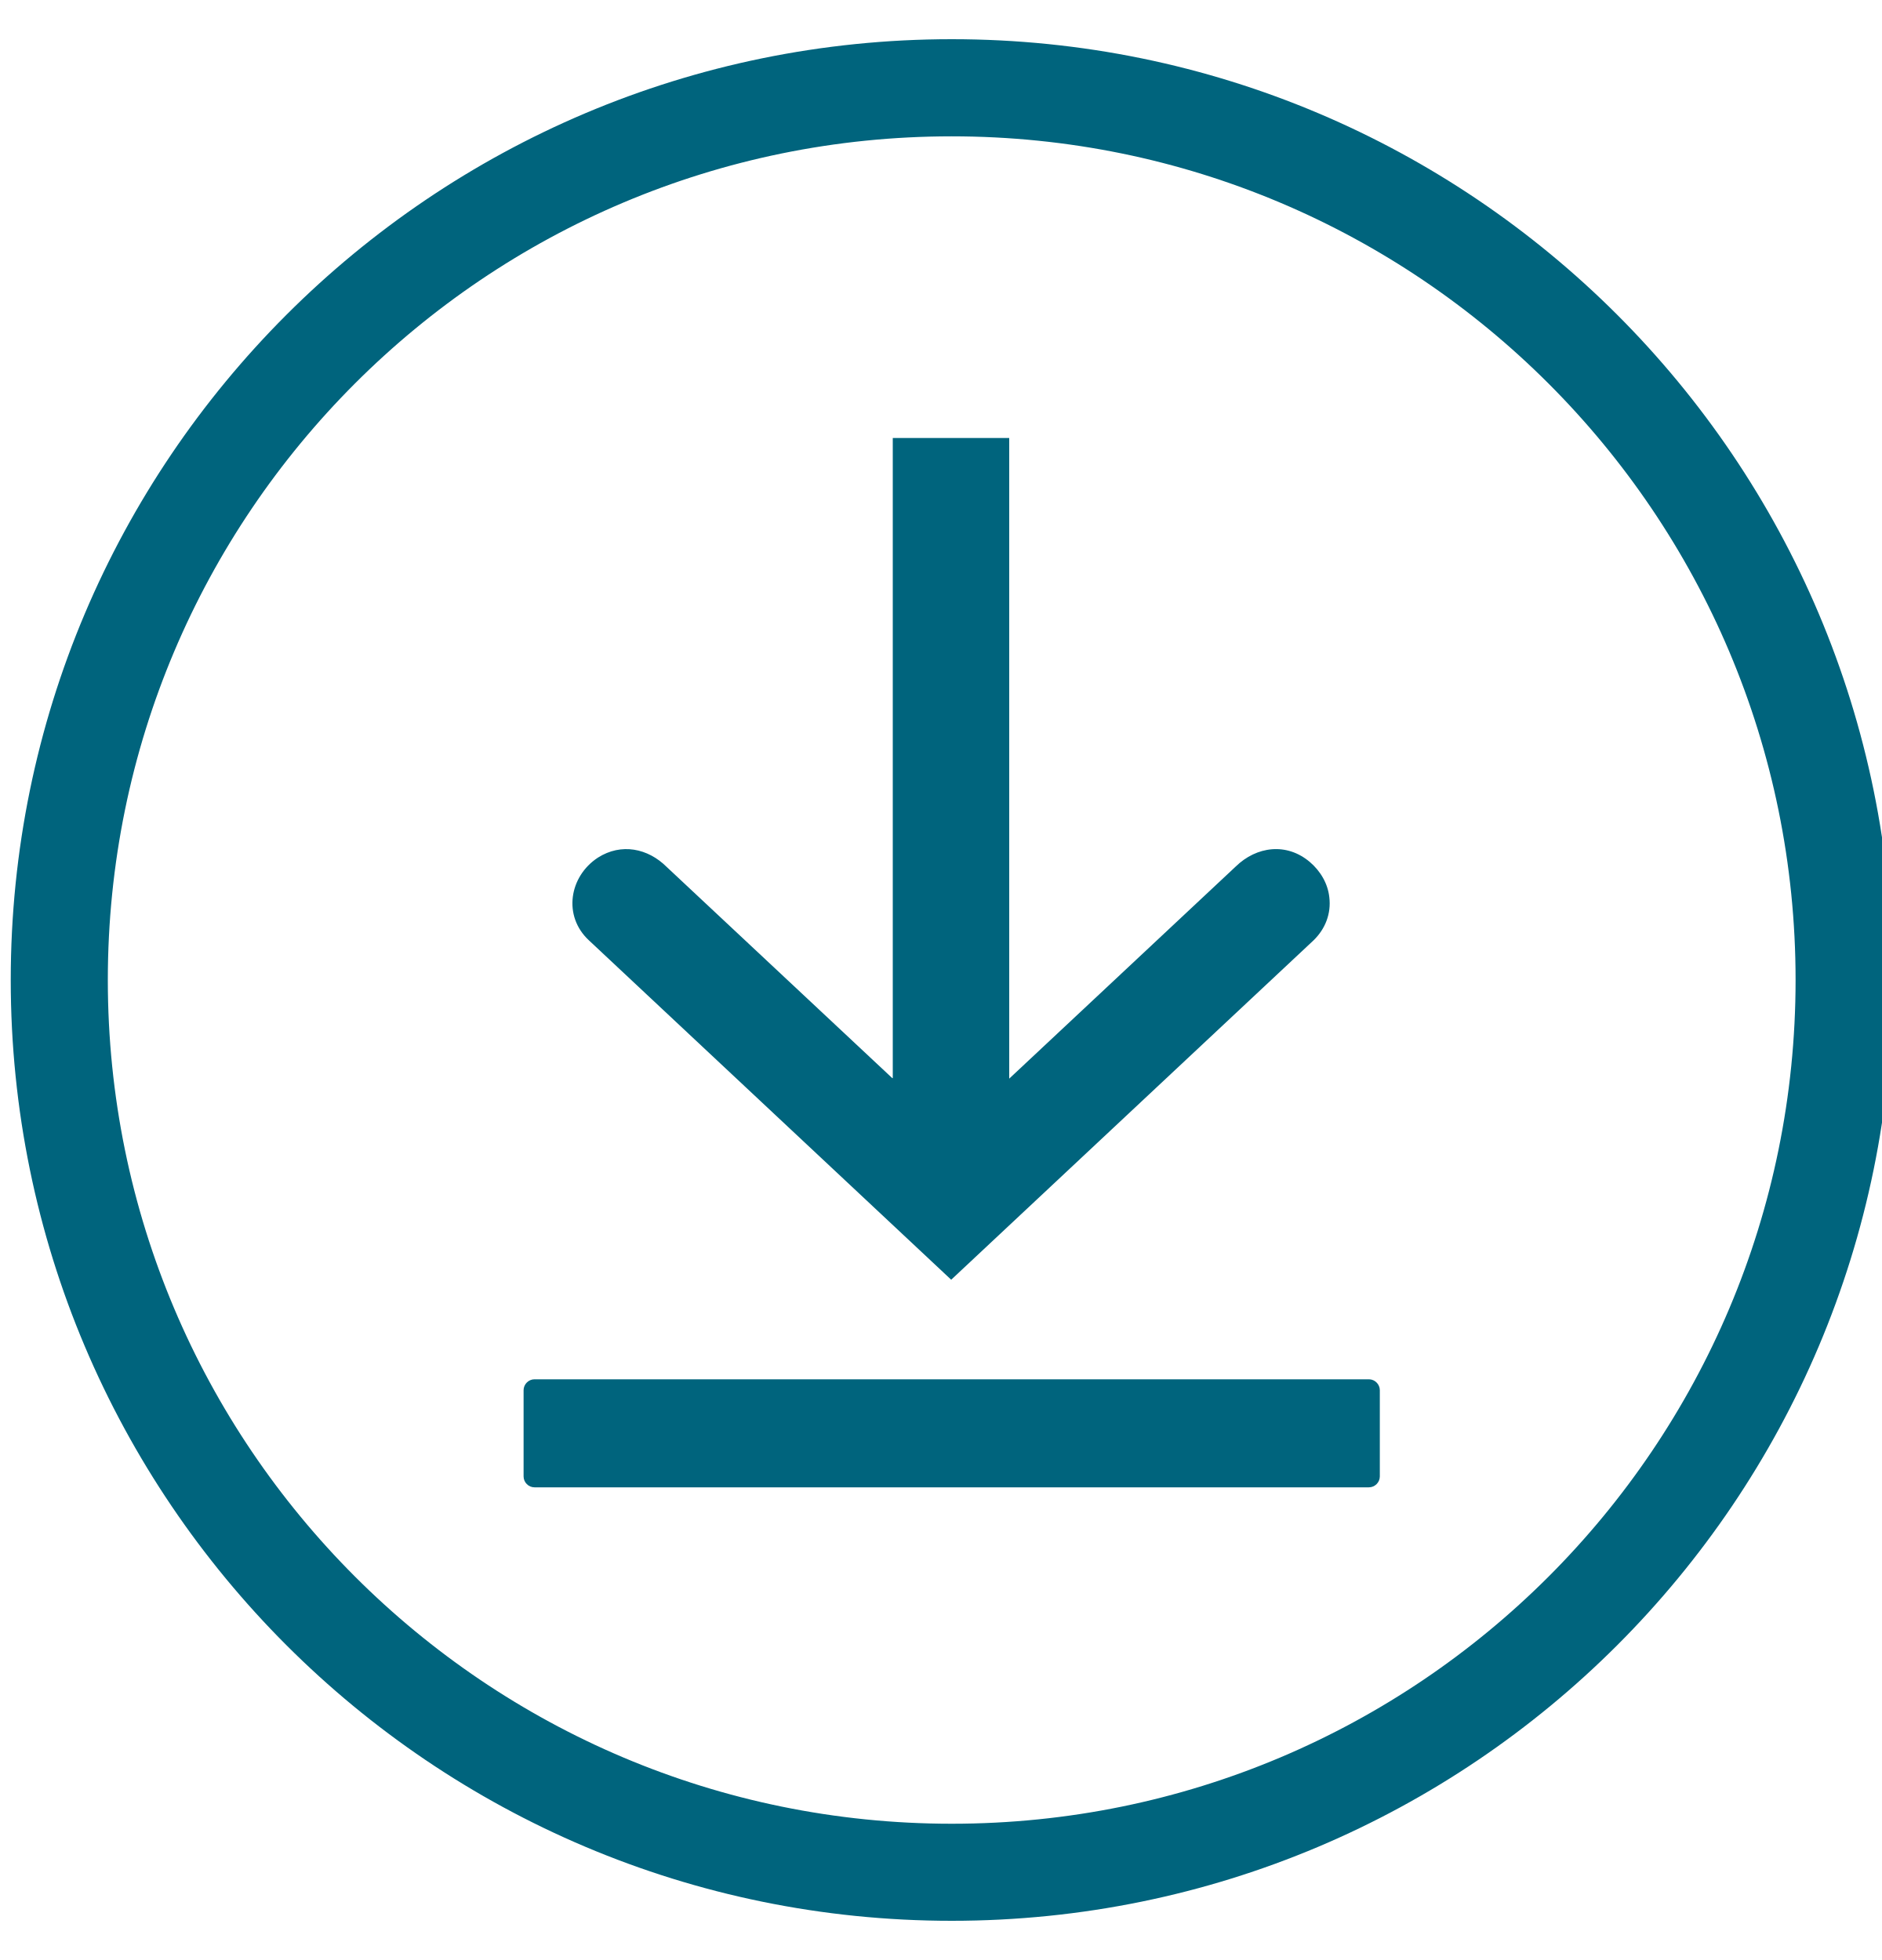
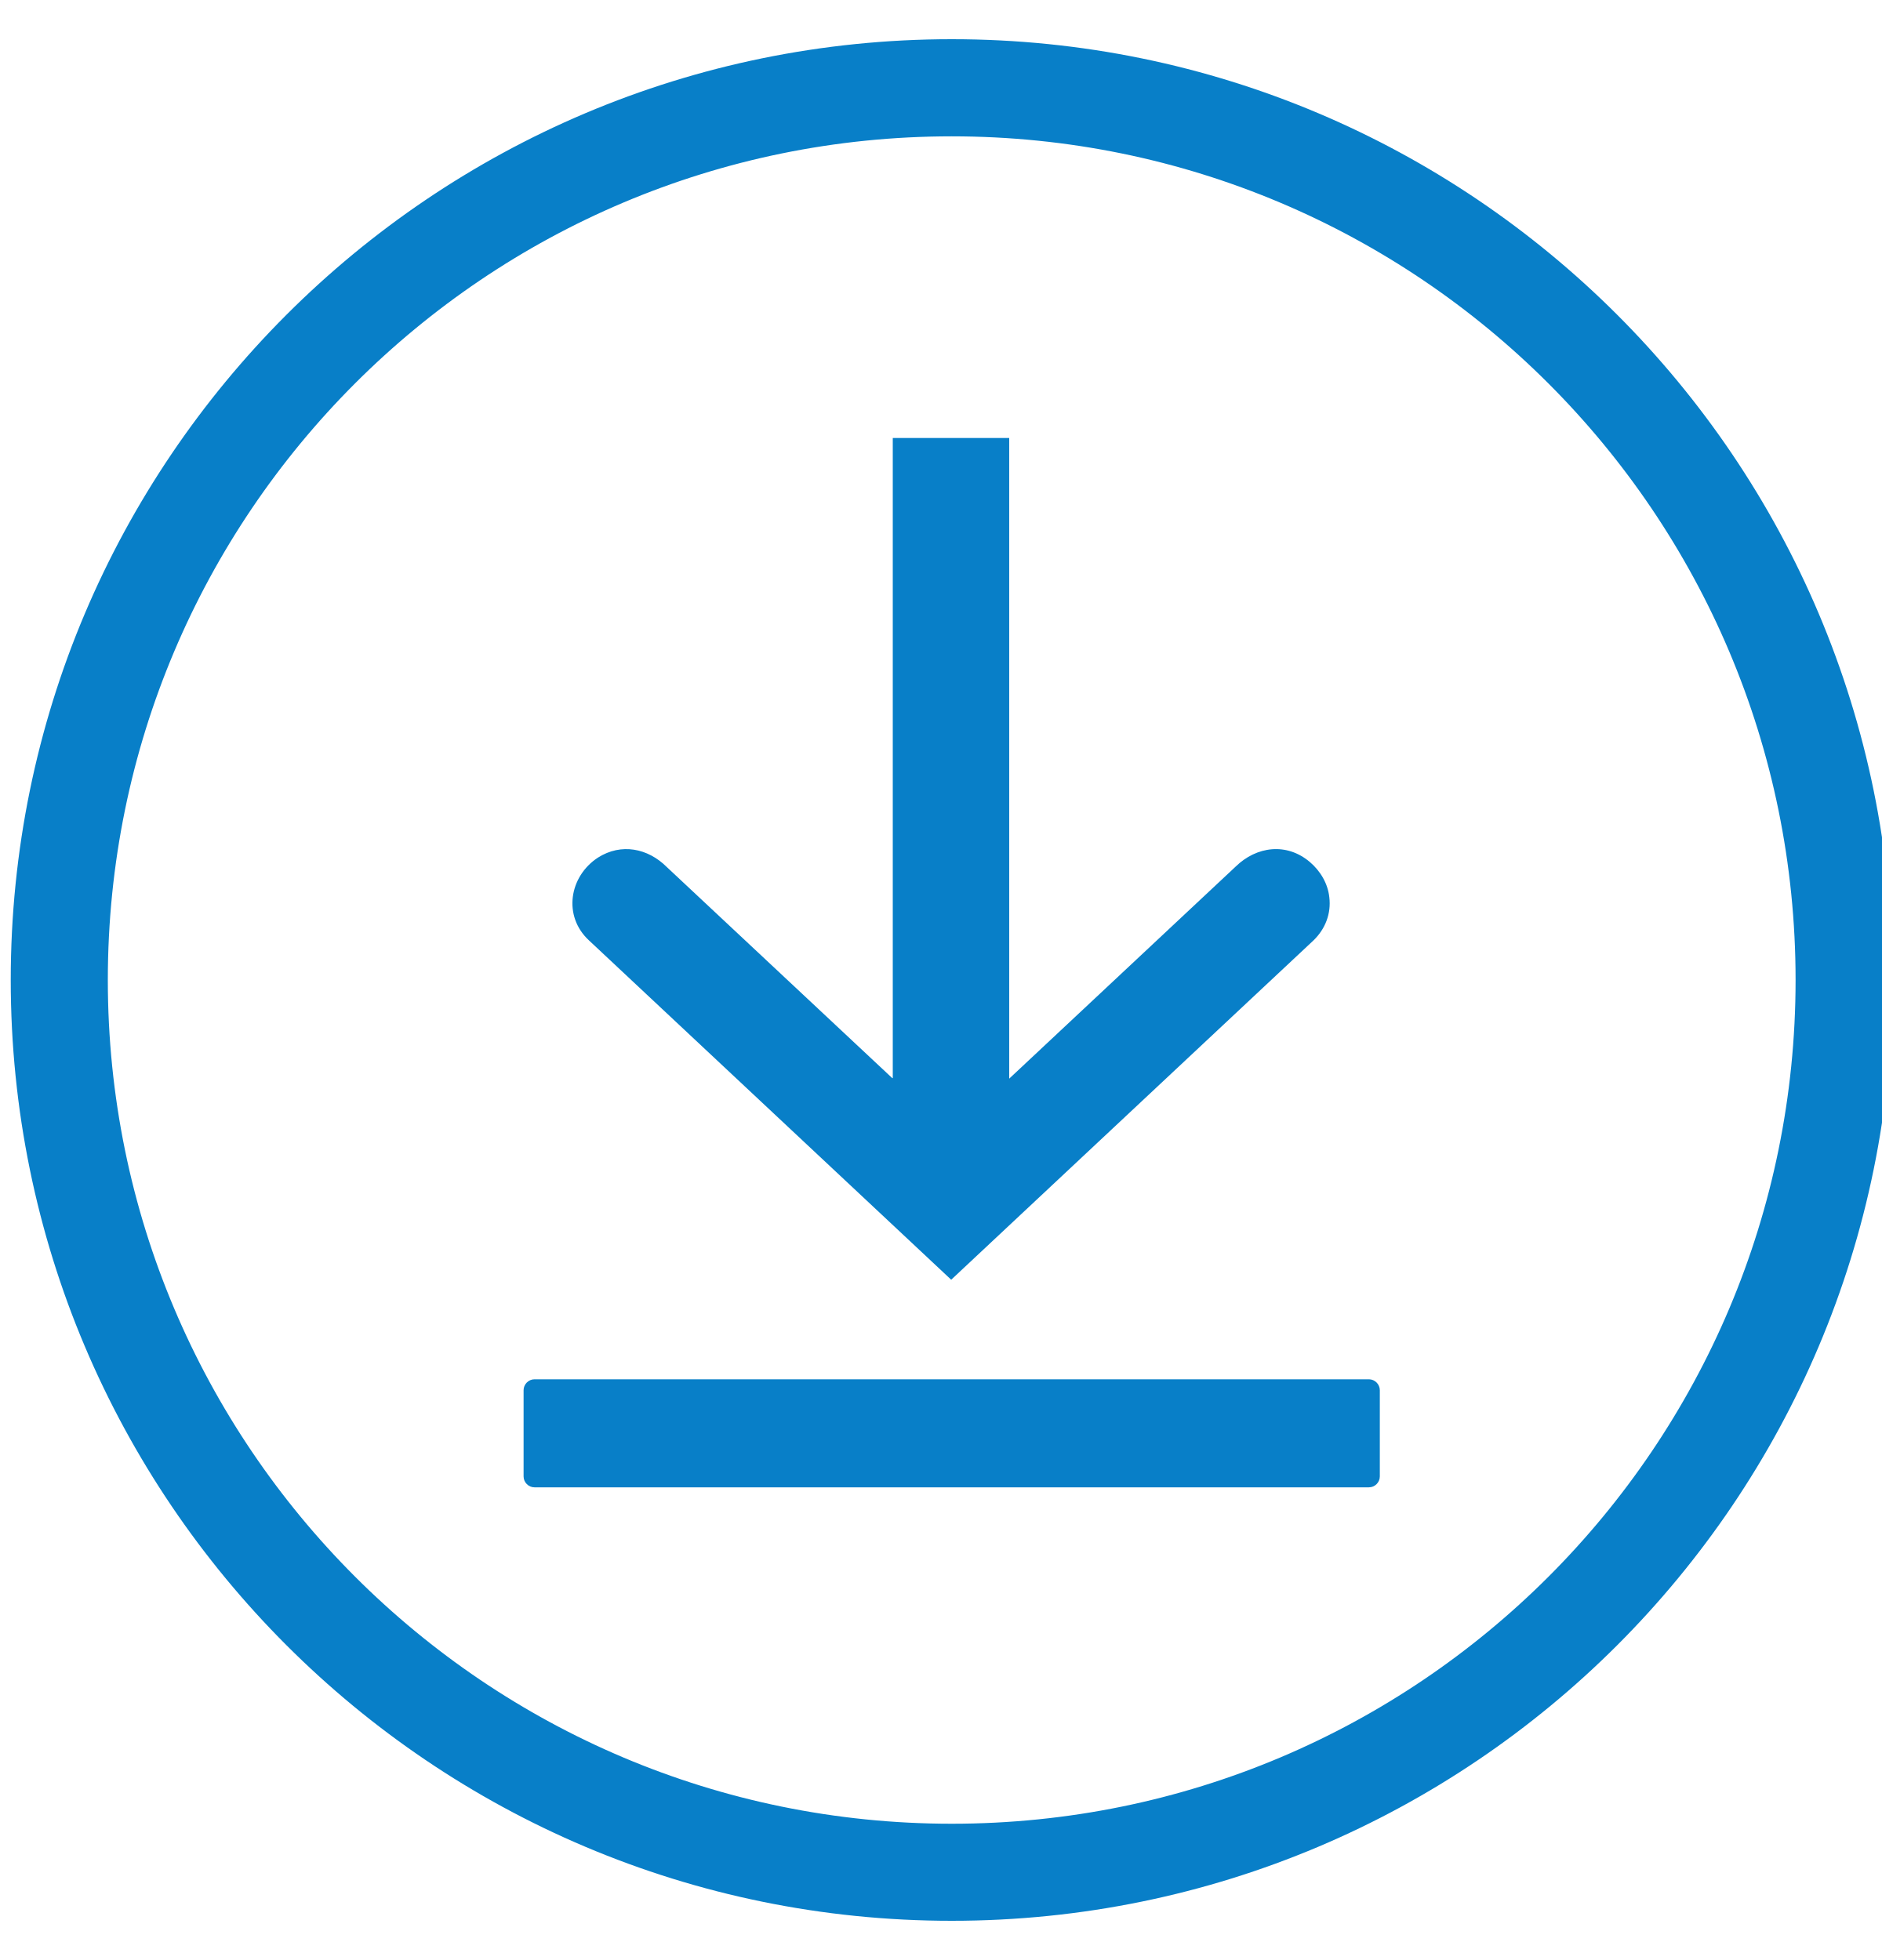
<svg xmlns="http://www.w3.org/2000/svg" viewBox="0 0 24 25" fill="none">
-   <path fill-rule="evenodd" clip-rule="evenodd" d="M12.137 1.739C18.077 1.739 22.898 6.554 22.898 12.5C22.898 18.446 18.083 23.262 12.137 23.262C6.19 23.262 1.375 18.44 1.375 12.5C1.375 6.56 6.19 1.739 12.137 1.739ZM12.137 0.5C18.765 0.5 24.137 5.871 24.137 12.5C24.137 19.129 18.765 24.5 12.137 24.5C5.508 24.5 0.137 19.122 0.137 12.5C0.137 5.878 5.508 0.5 12.137 0.5Z" fill="#00647D" />
-   <path fill-rule="evenodd" clip-rule="evenodd" d="M11.378 13.751L8.503 11.059C8.263 10.819 7.922 10.75 7.625 10.939C7.258 11.179 7.176 11.685 7.511 11.995L12.13 16.323L16.75 11.995C16.901 11.849 16.977 11.653 16.952 11.445C16.933 11.268 16.838 11.11 16.705 10.996C16.408 10.743 16.023 10.794 15.758 11.053L12.87 13.758V5.587H11.385V13.751H11.378Z" fill="#00647D" />
-   <path fill-rule="evenodd" clip-rule="evenodd" d="M6.816 17.593H17.457C17.533 17.593 17.596 17.657 17.596 17.732V18.832C17.596 18.908 17.533 18.971 17.457 18.971H6.816C6.74 18.971 6.677 18.908 6.677 18.832V17.732C6.677 17.657 6.74 17.593 6.816 17.593Z" fill="#00647D" />
+   <path fill-rule="evenodd" clip-rule="evenodd" d="M12.137 1.739C18.077 1.739 22.898 6.554 22.898 12.5C22.898 18.446 18.083 23.262 12.137 23.262C6.19 23.262 1.375 18.44 1.375 12.5C1.375 6.56 6.19 1.739 12.137 1.739ZM12.137 0.5C18.765 0.5 24.137 5.871 24.137 12.5C24.137 19.129 18.765 24.5 12.137 24.5C5.508 24.5 0.137 19.122 0.137 12.5C0.137 5.878 5.508 0.5 12.137 0.5Z" fill="#087FC8" />
+   <path fill-rule="evenodd" clip-rule="evenodd" d="M11.378 13.751L8.503 11.059C8.263 10.819 7.922 10.75 7.625 10.939C7.258 11.179 7.176 11.685 7.511 11.995L12.13 16.323L16.75 11.995C16.901 11.849 16.977 11.653 16.952 11.445C16.933 11.268 16.838 11.11 16.705 10.996C16.408 10.743 16.023 10.794 15.758 11.053L12.87 13.758V5.587H11.385V13.751H11.378Z" fill="#087FC8" />
+   <path fill-rule="evenodd" clip-rule="evenodd" d="M6.816 17.593H17.457C17.533 17.593 17.596 17.657 17.596 17.732V18.832C17.596 18.908 17.533 18.971 17.457 18.971H6.816C6.74 18.971 6.677 18.908 6.677 18.832V17.732C6.677 17.657 6.74 17.593 6.816 17.593Z" fill="#087FC8" />
</svg>
